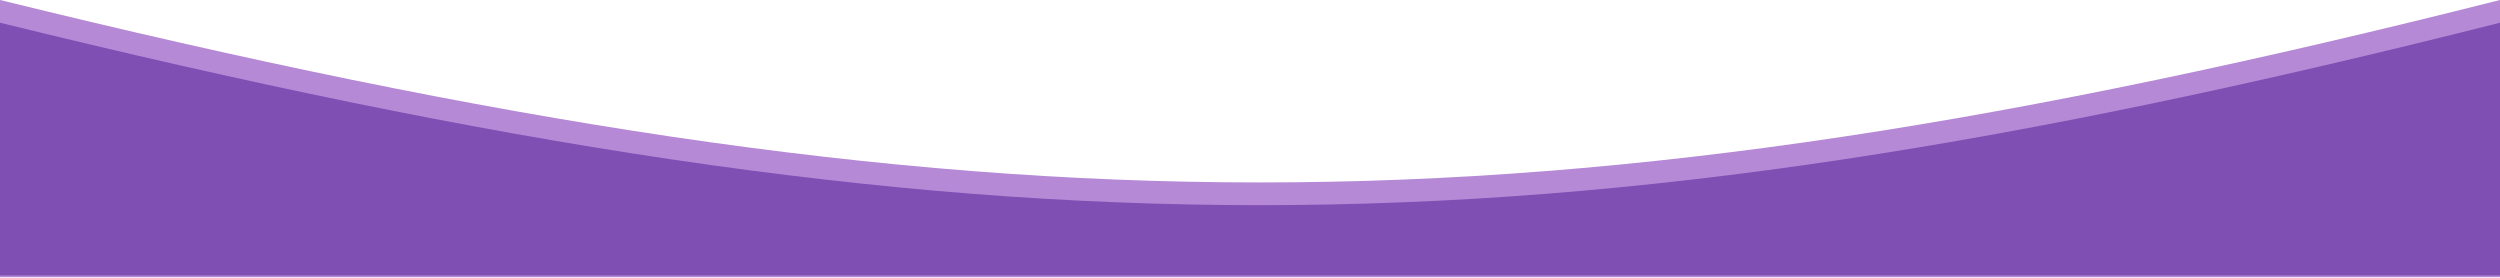
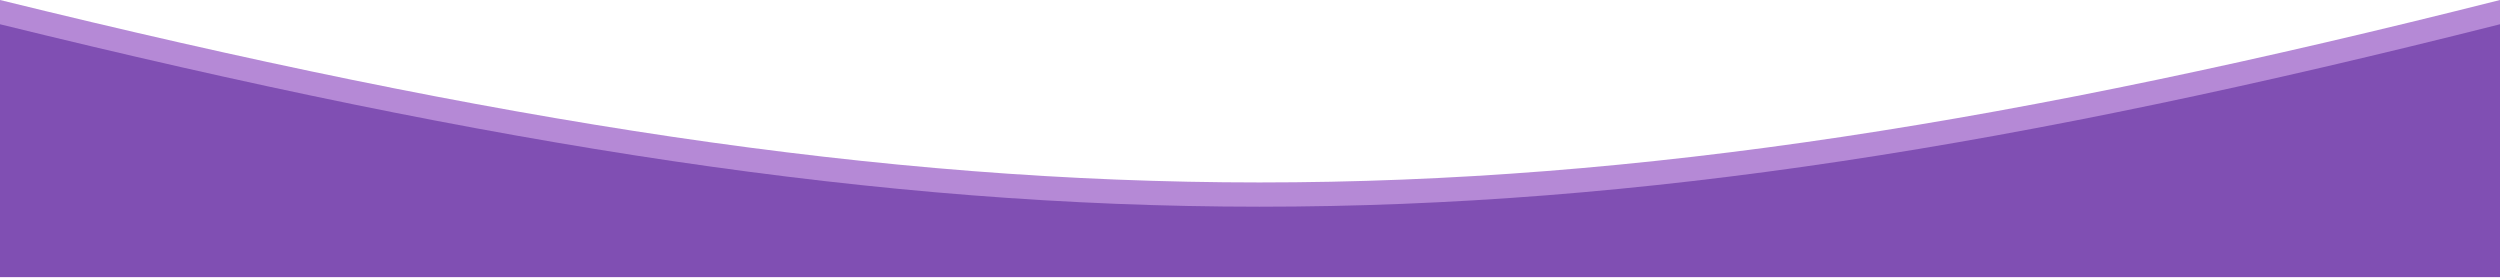
<svg xmlns="http://www.w3.org/2000/svg" width="1443" height="160" viewBox="0 0 1443 160" fill="none">
-   <g id="relatedTop">
+   <g id="RelatedTop">
    <path id="Rectangle" d="M1443 0C886.75 140.509 570.789 140.323 0 0V160H1443V0Z" fill="#B589D6" />
-     <path id="Union" d="M1443 13.114C886.75 153.622 570.789 153.437 0 13.114V159H1443V13.114Z" fill="#804FB3" />
+     <path id="Union" d="M1443 14C886.75 154.509 570.789 154.323 0 14V159.886H1443V14Z" fill="#804FB3" />
  </g>
</svg>
